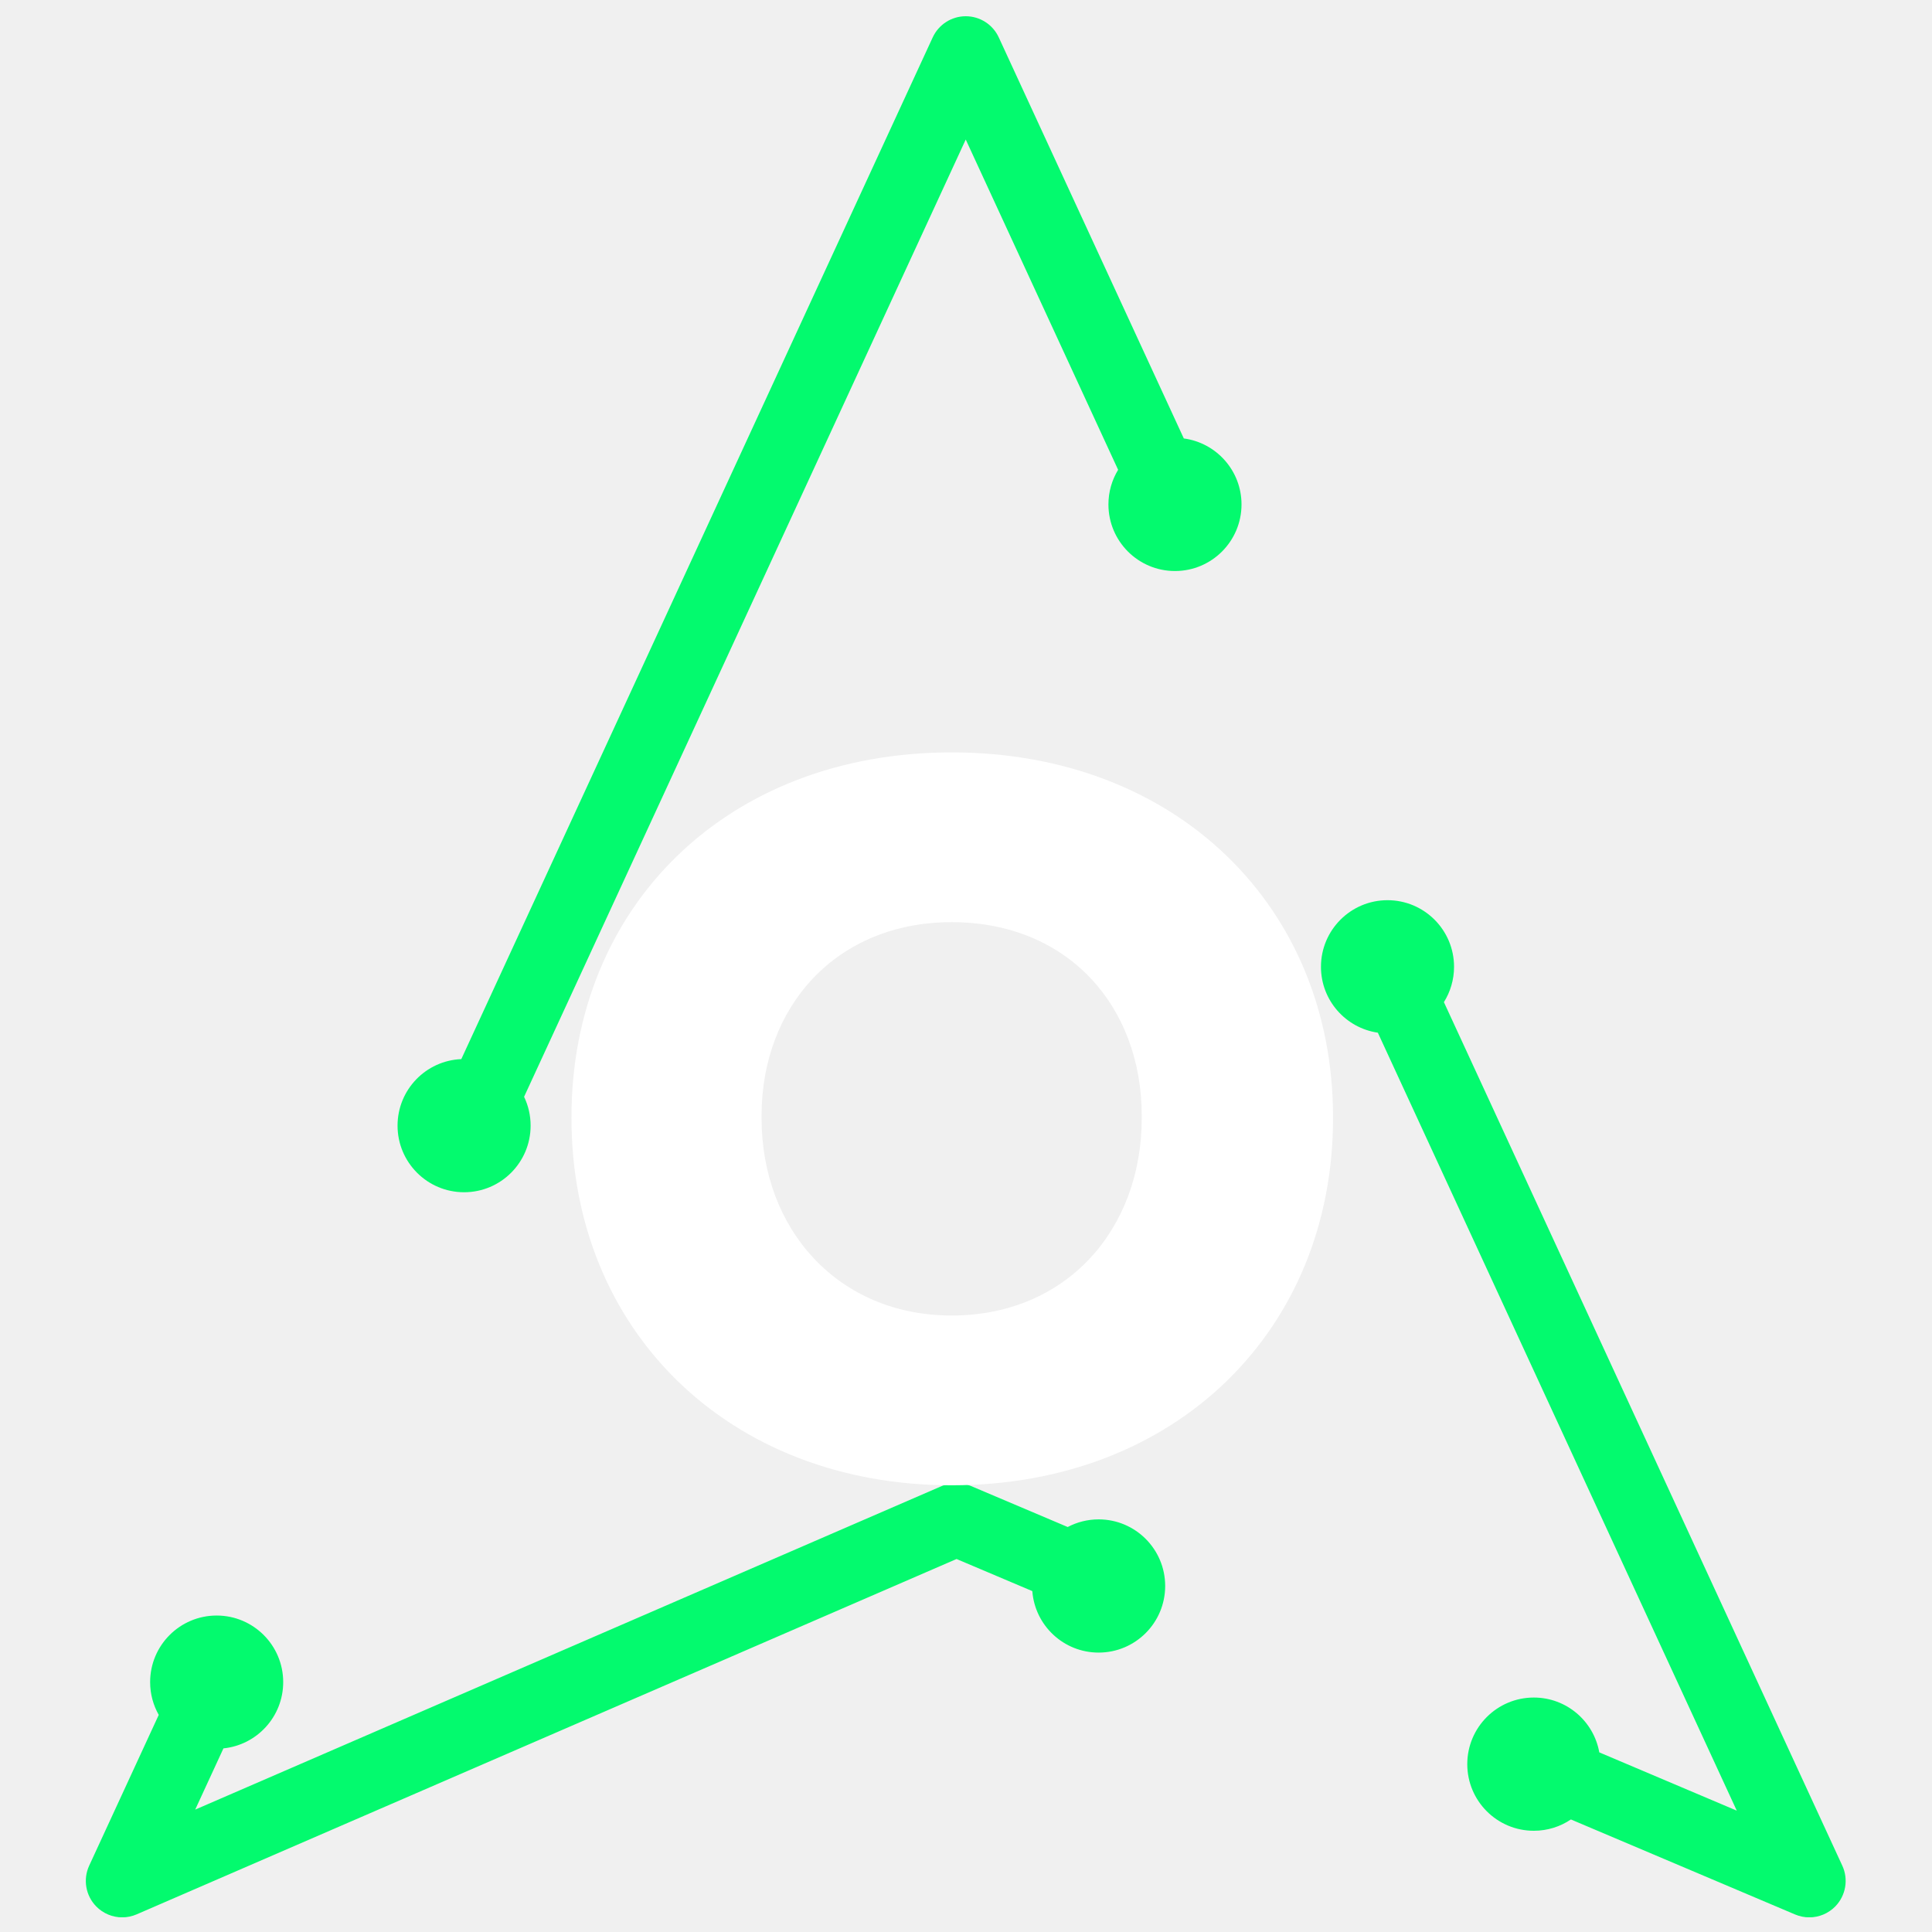
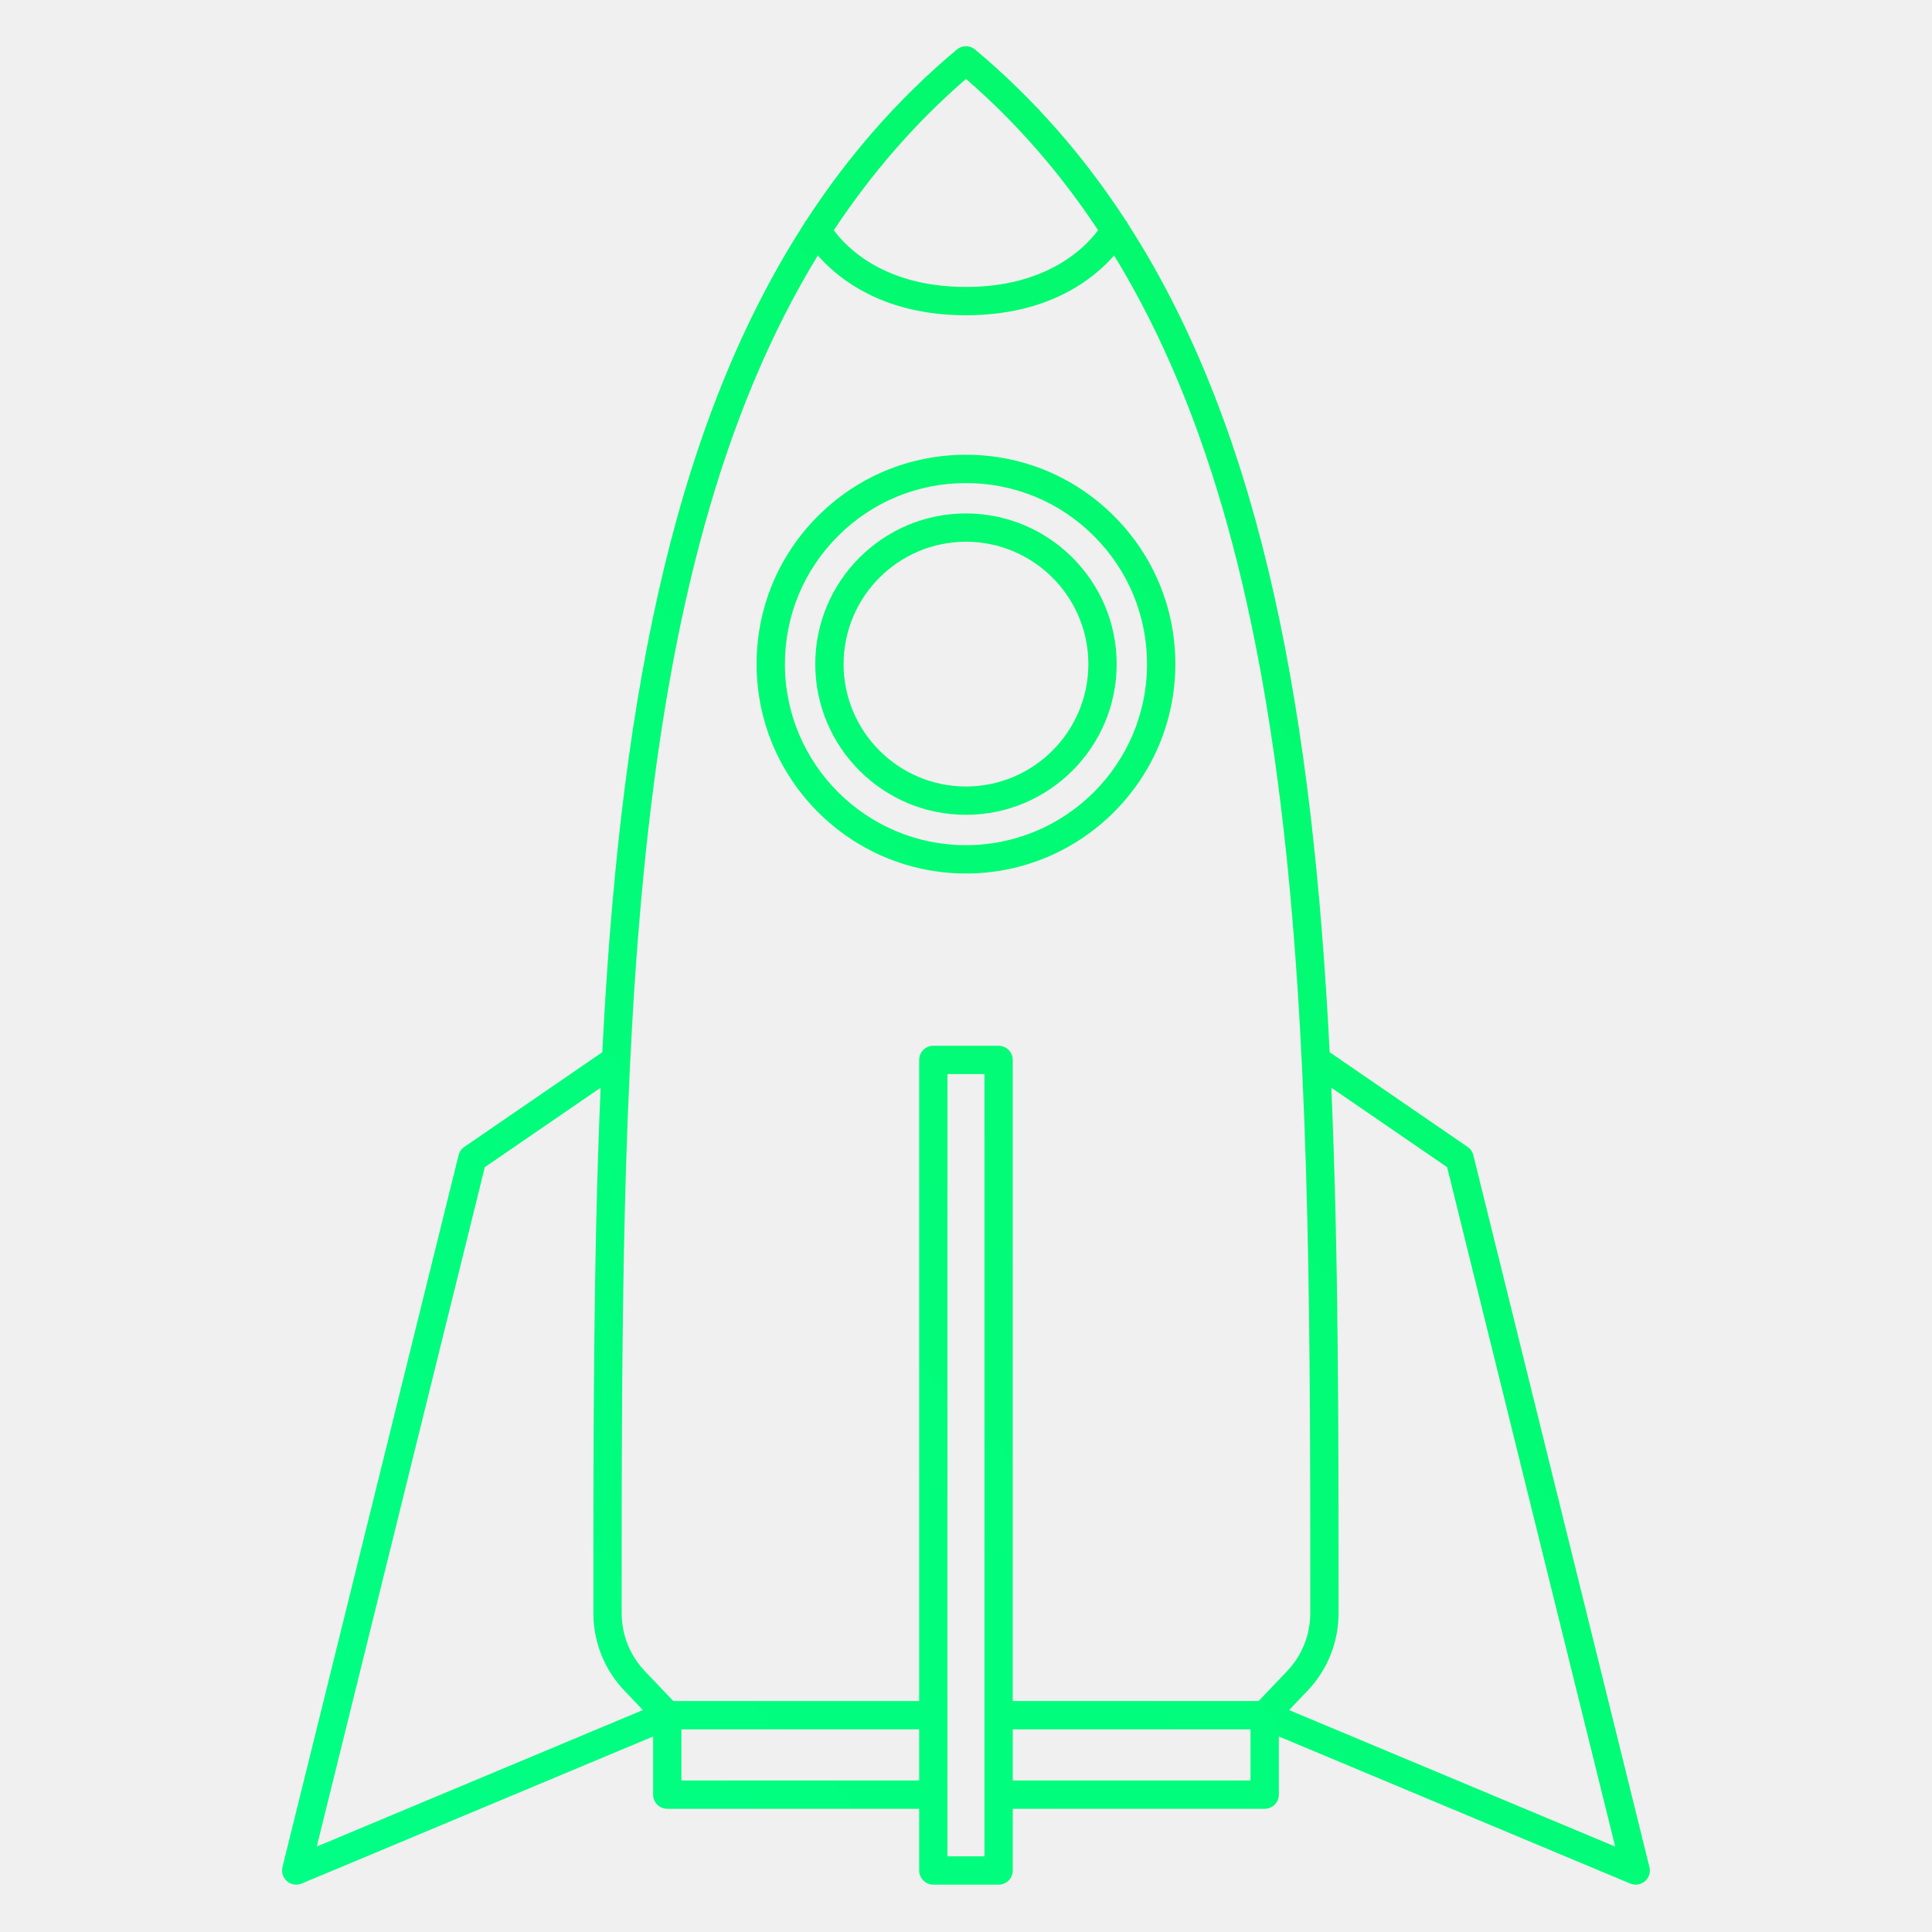
<svg xmlns="http://www.w3.org/2000/svg" width="500" zoomAndPan="magnify" viewBox="0 0 375 375" height="500" preserveAspectRatio="xMidYMid meet" version="1.0">
  <defs>
-     <g />
-     <clipPath id="dc871167a4">
-       <path d="M 16.094 3.137 L 358.844 3.137 L 358.844 372.137 L 16.094 372.137 Z M 16.094 3.137 " clip-rule="nonzero" />
+     <clipPath id="7e8f1a5fca">
+       <path d="M 54 8 L 321 8 L 321 366 L 54 366 Z M 54 8 " clip-rule="nonzero" />
    </clipPath>
+     <clipPath id="0b298ec8f6">
+       <path d="M 187.496 5.871 L 433.039 251.414 L 187.496 496.957 L -58.047 251.414 Z M 187.496 5.871 " clip-rule="nonzero" />
+     </clipPath>
+     <clipPath id="81b413f025">
+       <path d="M 187.496 5.871 L 433.039 251.414 L 187.496 496.957 L -58.047 251.414 Z M 187.496 5.871 " clip-rule="nonzero" />
+     </clipPath>
+     <clipPath id="ec45dbe69b">
+       <path d="M 320.156 362.402 L 285.973 224.215 C 285.809 223.559 285.418 222.988 284.855 222.609 L 258.086 204.234 C 254.859 140.348 245.57 84.855 218.984 43.547 C 218.863 43.25 218.699 42.977 218.473 42.734 C 210.402 30.359 200.785 19.246 189.258 9.609 C 188.238 8.754 186.75 8.754 185.73 9.605 C 174.199 19.246 164.586 30.359 156.516 42.738 C 156.301 42.969 156.145 43.234 156.023 43.52 C 129.426 84.828 120.133 140.332 116.902 204.23 L 90.129 222.609 C 89.574 222.988 89.176 223.559 89.012 224.215 L 54.828 362.398 C 54.598 363.34 54.879 364.328 55.555 365.004 C 55.605 365.051 55.656 365.102 55.711 365.148 C 56.5 365.824 57.602 365.996 58.562 365.598 L 126.77 337.051 L 126.77 348.34 C 126.77 349.098 127.074 349.785 127.574 350.281 C 128.07 350.781 128.758 351.086 129.516 351.086 L 178.41 351.086 L 178.41 363.062 C 178.41 363.82 178.719 364.508 179.219 365.008 C 179.715 365.504 180.402 365.812 181.16 365.812 L 193.828 365.812 C 195.348 365.812 196.578 364.582 196.578 363.062 L 196.578 351.086 L 245.473 351.086 C 246.992 351.086 248.223 349.859 248.223 348.34 L 248.223 337.051 L 316.426 365.598 C 317.387 365.996 318.488 365.82 319.281 365.148 C 320.066 364.473 320.406 363.41 320.156 362.402 Z M 196.574 205.73 C 196.574 204.211 195.348 202.98 193.828 202.98 L 181.16 202.98 C 179.641 202.98 178.41 204.211 178.41 205.73 L 178.41 330.172 L 130.695 330.172 L 125.168 324.367 C 122.266 321.32 120.668 317.32 120.668 313.102 C 120.66 206.457 120.695 111.789 158.746 49.578 C 159.152 50.047 159.594 50.531 160.109 51.043 C 164.562 55.5 173.074 61.191 187.496 61.191 C 203.566 61.191 212.289 54.125 216.25 49.582 C 254.293 111.793 254.328 206.457 254.324 313.098 C 254.32 317.316 252.723 321.316 249.824 324.363 L 244.293 330.168 L 196.574 330.172 Z M 187.496 15.324 C 197.465 23.953 205.922 33.793 213.141 44.68 C 210.773 47.887 203.379 55.695 187.496 55.695 C 171.574 55.695 164.219 47.926 161.844 44.688 C 169.062 33.797 177.52 23.953 187.496 15.324 Z M 61.484 358.414 L 94.102 226.551 L 116.582 211.121 C 115.18 243.324 115.168 277.543 115.172 313.098 C 115.176 318.734 117.309 324.082 121.188 328.152 L 124.777 331.918 Z M 132.266 345.59 L 132.266 335.668 L 178.41 335.668 L 178.41 345.586 Z M 183.906 360.312 L 183.91 208.48 L 191.078 208.48 L 191.078 360.312 Z M 196.578 345.59 L 196.578 335.672 L 242.723 335.672 L 242.723 345.59 Z M 250.215 331.922 L 253.805 328.156 C 257.68 324.086 259.816 318.738 259.816 313.102 C 259.82 277.547 259.812 243.328 258.41 211.125 L 280.887 226.551 L 313.504 358.418 Z M 216.23 100.168 C 208.555 92.492 198.348 88.266 187.492 88.266 C 176.637 88.266 166.434 92.492 158.754 100.168 C 151.078 107.844 146.852 118.051 146.852 128.906 C 146.852 140.109 151.41 150.27 158.77 157.629 C 166.129 164.988 176.289 169.547 187.492 169.547 C 209.902 169.543 228.133 151.316 228.133 128.906 C 228.137 118.051 223.906 107.844 216.23 100.168 Z M 187.492 164.047 C 168.117 164.047 152.352 148.281 152.352 128.906 C 152.352 119.52 156.008 110.695 162.645 104.059 C 169.281 97.418 178.105 93.766 187.492 93.766 C 196.879 93.766 205.707 97.418 212.344 104.059 C 218.98 110.695 222.637 119.52 222.637 128.906 C 222.637 148.285 206.871 164.047 187.492 164.047 Z M 187.492 99.656 C 171.363 99.656 158.242 112.777 158.242 128.906 C 158.242 136.973 161.523 144.281 166.82 149.582 C 172.117 154.879 179.43 158.156 187.492 158.156 C 203.621 158.156 216.746 145.035 216.746 128.906 C 216.746 112.777 203.625 99.656 187.492 99.656 Z M 187.496 152.656 C 174.398 152.656 163.742 142 163.742 128.906 C 163.742 115.809 174.398 105.152 187.496 105.152 C 194.043 105.152 199.98 107.816 204.281 112.117 C 208.586 116.418 211.25 122.355 211.25 128.906 C 211.246 142.004 200.59 152.656 187.496 152.656 Z M 187.496 152.656 " clip-rule="nonzero" />
+     </clipPath>
+     <linearGradient x1="62.998" gradientTransform="matrix(1.944124, 1.944124, -1.944124, 1.944124, 187.495, 7.0394)" y1="-33.743" x2="62.998" gradientUnits="userSpaceOnUse" y2="126.498" id="58e2c7ee71">
+       <stop stop-opacity="1" stop-color="rgb(1.199%, 98%, 43.1%)" offset="0" />
+       <stop stop-opacity="1" stop-color="rgb(1.199%, 98%, 43.1%)" offset="0.125" />
+       <stop stop-opacity="1" stop-color="rgb(1.199%, 98%, 43.1%)" offset="0.188" />
+       <stop stop-opacity="1" stop-color="rgb(1.193%, 98.009%, 43.147%)" offset="0.219" />
+       <stop stop-opacity="1" stop-color="rgb(1.163%, 98.059%, 43.375%)" offset="0.25" />
+       <stop stop-opacity="1" stop-color="rgb(1.114%, 98.14%, 43.736%)" offset="0.281" />
+       <stop stop-opacity="1" stop-color="rgb(1.067%, 98.219%, 44.098%)" offset="0.312" />
+       <stop stop-opacity="1" stop-color="rgb(1.019%, 98.299%, 44.46%)" offset="0.344" />
+       <stop stop-opacity="1" stop-color="rgb(0.972%, 98.378%, 44.821%)" offset="0.375" />
+       <stop stop-opacity="1" stop-color="rgb(0.923%, 98.457%, 45.183%)" offset="0.406" />
+       <stop stop-opacity="1" stop-color="rgb(0.876%, 98.537%, 45.544%)" offset="0.438" />
+       <stop stop-opacity="1" stop-color="rgb(0.829%, 98.616%, 45.906%)" offset="0.469" />
+       <stop stop-opacity="1" stop-color="rgb(0.781%, 98.695%, 46.268%)" offset="0.5" />
+       <stop stop-opacity="1" stop-color="rgb(0.732%, 98.775%, 46.629%)" offset="0.531" />
+       <stop stop-opacity="1" stop-color="rgb(0.685%, 98.854%, 46.991%)" offset="0.562" />
+       <stop stop-opacity="1" stop-color="rgb(0.638%, 98.933%, 47.353%)" offset="0.594" />
+       <stop stop-opacity="1" stop-color="rgb(0.591%, 99.014%, 47.714%)" offset="0.625" />
+       <stop stop-opacity="1" stop-color="rgb(0.542%, 99.094%, 48.076%)" offset="0.656" />
+       <stop stop-opacity="1" stop-color="rgb(0.494%, 99.173%, 48.438%)" offset="0.688" />
+       <stop stop-opacity="1" stop-color="rgb(0.447%, 99.252%, 48.799%)" offset="0.719" />
+       <stop stop-opacity="1" stop-color="rgb(0.4%, 99.332%, 49.161%)" offset="0.75" />
+       <stop stop-opacity="1" stop-color="rgb(0.351%, 99.411%, 49.522%)" offset="0.781" />
+       <stop stop-opacity="1" stop-color="rgb(0.304%, 99.49%, 49.884%)" offset="0.812" />
+       <stop stop-opacity="1" stop-color="rgb(0.256%, 99.57%, 50.246%)" offset="0.844" />
+       <stop stop-opacity="1" stop-color="rgb(0.209%, 99.649%, 50.607%)" offset="0.875" />
+       <stop stop-opacity="1" stop-color="rgb(0.16%, 99.728%, 50.969%)" offset="0.906" />
+       <stop stop-opacity="1" stop-color="rgb(0.113%, 99.808%, 51.331%)" offset="0.938" />
+       <stop stop-opacity="1" stop-color="rgb(0.066%, 99.889%, 51.692%)" offset="0.969" />
+       <stop stop-opacity="1" stop-color="rgb(0.021%, 99.963%, 52.036%)" offset="1" />
+     </linearGradient>
  </defs>
-   <g clip-path="url(#dc871167a4)">
-     <path fill="#03fa6e" d="M 213.242 294.91 C 211.078 294.91 209.035 295.449 207.238 296.391 L 188.391 288.402 C 186.609 287.648 184.602 287.656 182.828 288.426 L 37.887 351.246 L 43.371 339.359 C 49.883 338.699 54.969 333.191 54.969 326.5 C 54.969 319.359 49.188 313.574 42.055 313.574 C 34.922 313.574 29.141 319.359 29.141 326.5 C 29.141 328.809 29.75 330.98 30.812 332.859 L 17.309 362.125 C 16.082 364.785 16.621 367.93 18.668 370.027 C 20.023 371.418 21.859 372.16 23.723 372.16 C 24.668 372.16 25.625 371.965 26.527 371.574 L 185.668 302.602 L 200.371 308.832 C 200.879 315.508 206.445 320.766 213.242 320.766 C 220.379 320.766 226.16 314.977 226.16 307.836 C 226.16 300.699 220.379 294.91 213.242 294.91 Z M 229.777 85.102 L 193.859 7.258 C 192.707 4.758 190.203 3.152 187.449 3.152 C 184.695 3.152 182.195 4.758 181.039 7.258 L 89.539 205.574 C 82.656 205.855 77.164 211.527 77.164 218.488 C 77.164 225.625 82.945 231.414 90.078 231.414 C 97.211 231.414 102.992 225.625 102.992 218.488 C 102.992 216.48 102.539 214.582 101.723 212.887 L 187.449 27.082 L 217.027 91.188 C 215.836 93.148 215.145 95.445 215.145 97.91 C 215.145 105.047 220.93 110.836 228.059 110.836 C 235.191 110.836 240.977 105.047 240.977 97.91 C 240.977 91.355 236.094 85.945 229.777 85.102 Z M 356.254 370.008 C 354.895 371.41 353.055 372.16 351.18 372.16 C 350.25 372.16 349.312 371.973 348.426 371.598 L 304.914 353.156 C 302.859 354.539 300.379 355.352 297.715 355.352 C 290.578 355.352 284.797 349.562 284.797 342.426 C 284.797 335.281 290.578 329.492 297.715 329.492 C 304.066 329.492 309.34 334.082 310.422 340.133 L 337.105 351.445 L 267.438 200.445 C 261.191 199.531 256.398 194.156 256.398 187.656 C 256.398 180.516 262.184 174.727 269.312 174.727 C 276.449 174.727 282.23 180.516 282.23 187.656 C 282.23 190.176 281.504 192.527 280.262 194.516 L 357.59 362.125 C 358.812 364.777 358.281 367.906 356.254 370.008 " fill-opacity="1" fill-rule="nonzero" />
-   </g>
-   <g fill="#03fa6e" fill-opacity="1">
-     <g transform="translate(71.01282, 284.5784)">
-       <g />
-     </g>
-   </g>
-   <g fill="#ffffff" fill-opacity="1">
-     <g transform="translate(101.4077, 284.5784)">
-       <g>
-         <path d="M 83.309 3.715 C 126.934 3.715 157.332 -26.453 157.332 -67.527 L 157.332 -67.762 C 157.332 -108.602 126.934 -138.539 83.309 -138.539 C 39.68 -138.539 9.516 -108.602 9.516 -67.762 L 9.516 -67.527 C 9.516 -26.453 39.914 3.715 83.309 3.715 Z M 83.309 -29.238 C 61.262 -29.238 46.41 -45.945 46.41 -67.527 L 46.41 -67.992 C 46.41 -89.34 61.031 -105.586 83.309 -105.586 C 105.816 -105.586 120.203 -89.34 120.203 -67.992 L 120.203 -67.527 C 120.203 -45.945 105.586 -29.238 83.309 -29.238 Z M 83.309 -29.238 " />
+   <g clip-path="url(#7e8f1a5fca)">
+     <g clip-path="url(#0b298ec8f6)">
+       <g clip-path="url(#81b413f025)">
+         <g clip-path="url(#ec45dbe69b)">
+           <path fill="url(#58e2c7ee71)" d="M 187.504 -124.152 L -124.023 187.375 L 187.504 498.902 L 499.027 187.375 Z M 187.504 -124.152 " fill-rule="nonzero" />
+         </g>
      </g>
    </g>
  </g>
-   <g fill="#ffffff" fill-opacity="1">
-     <g transform="translate(259.1716, 284.5784)">
-       <g />
-     </g>
-   </g>
</svg>
